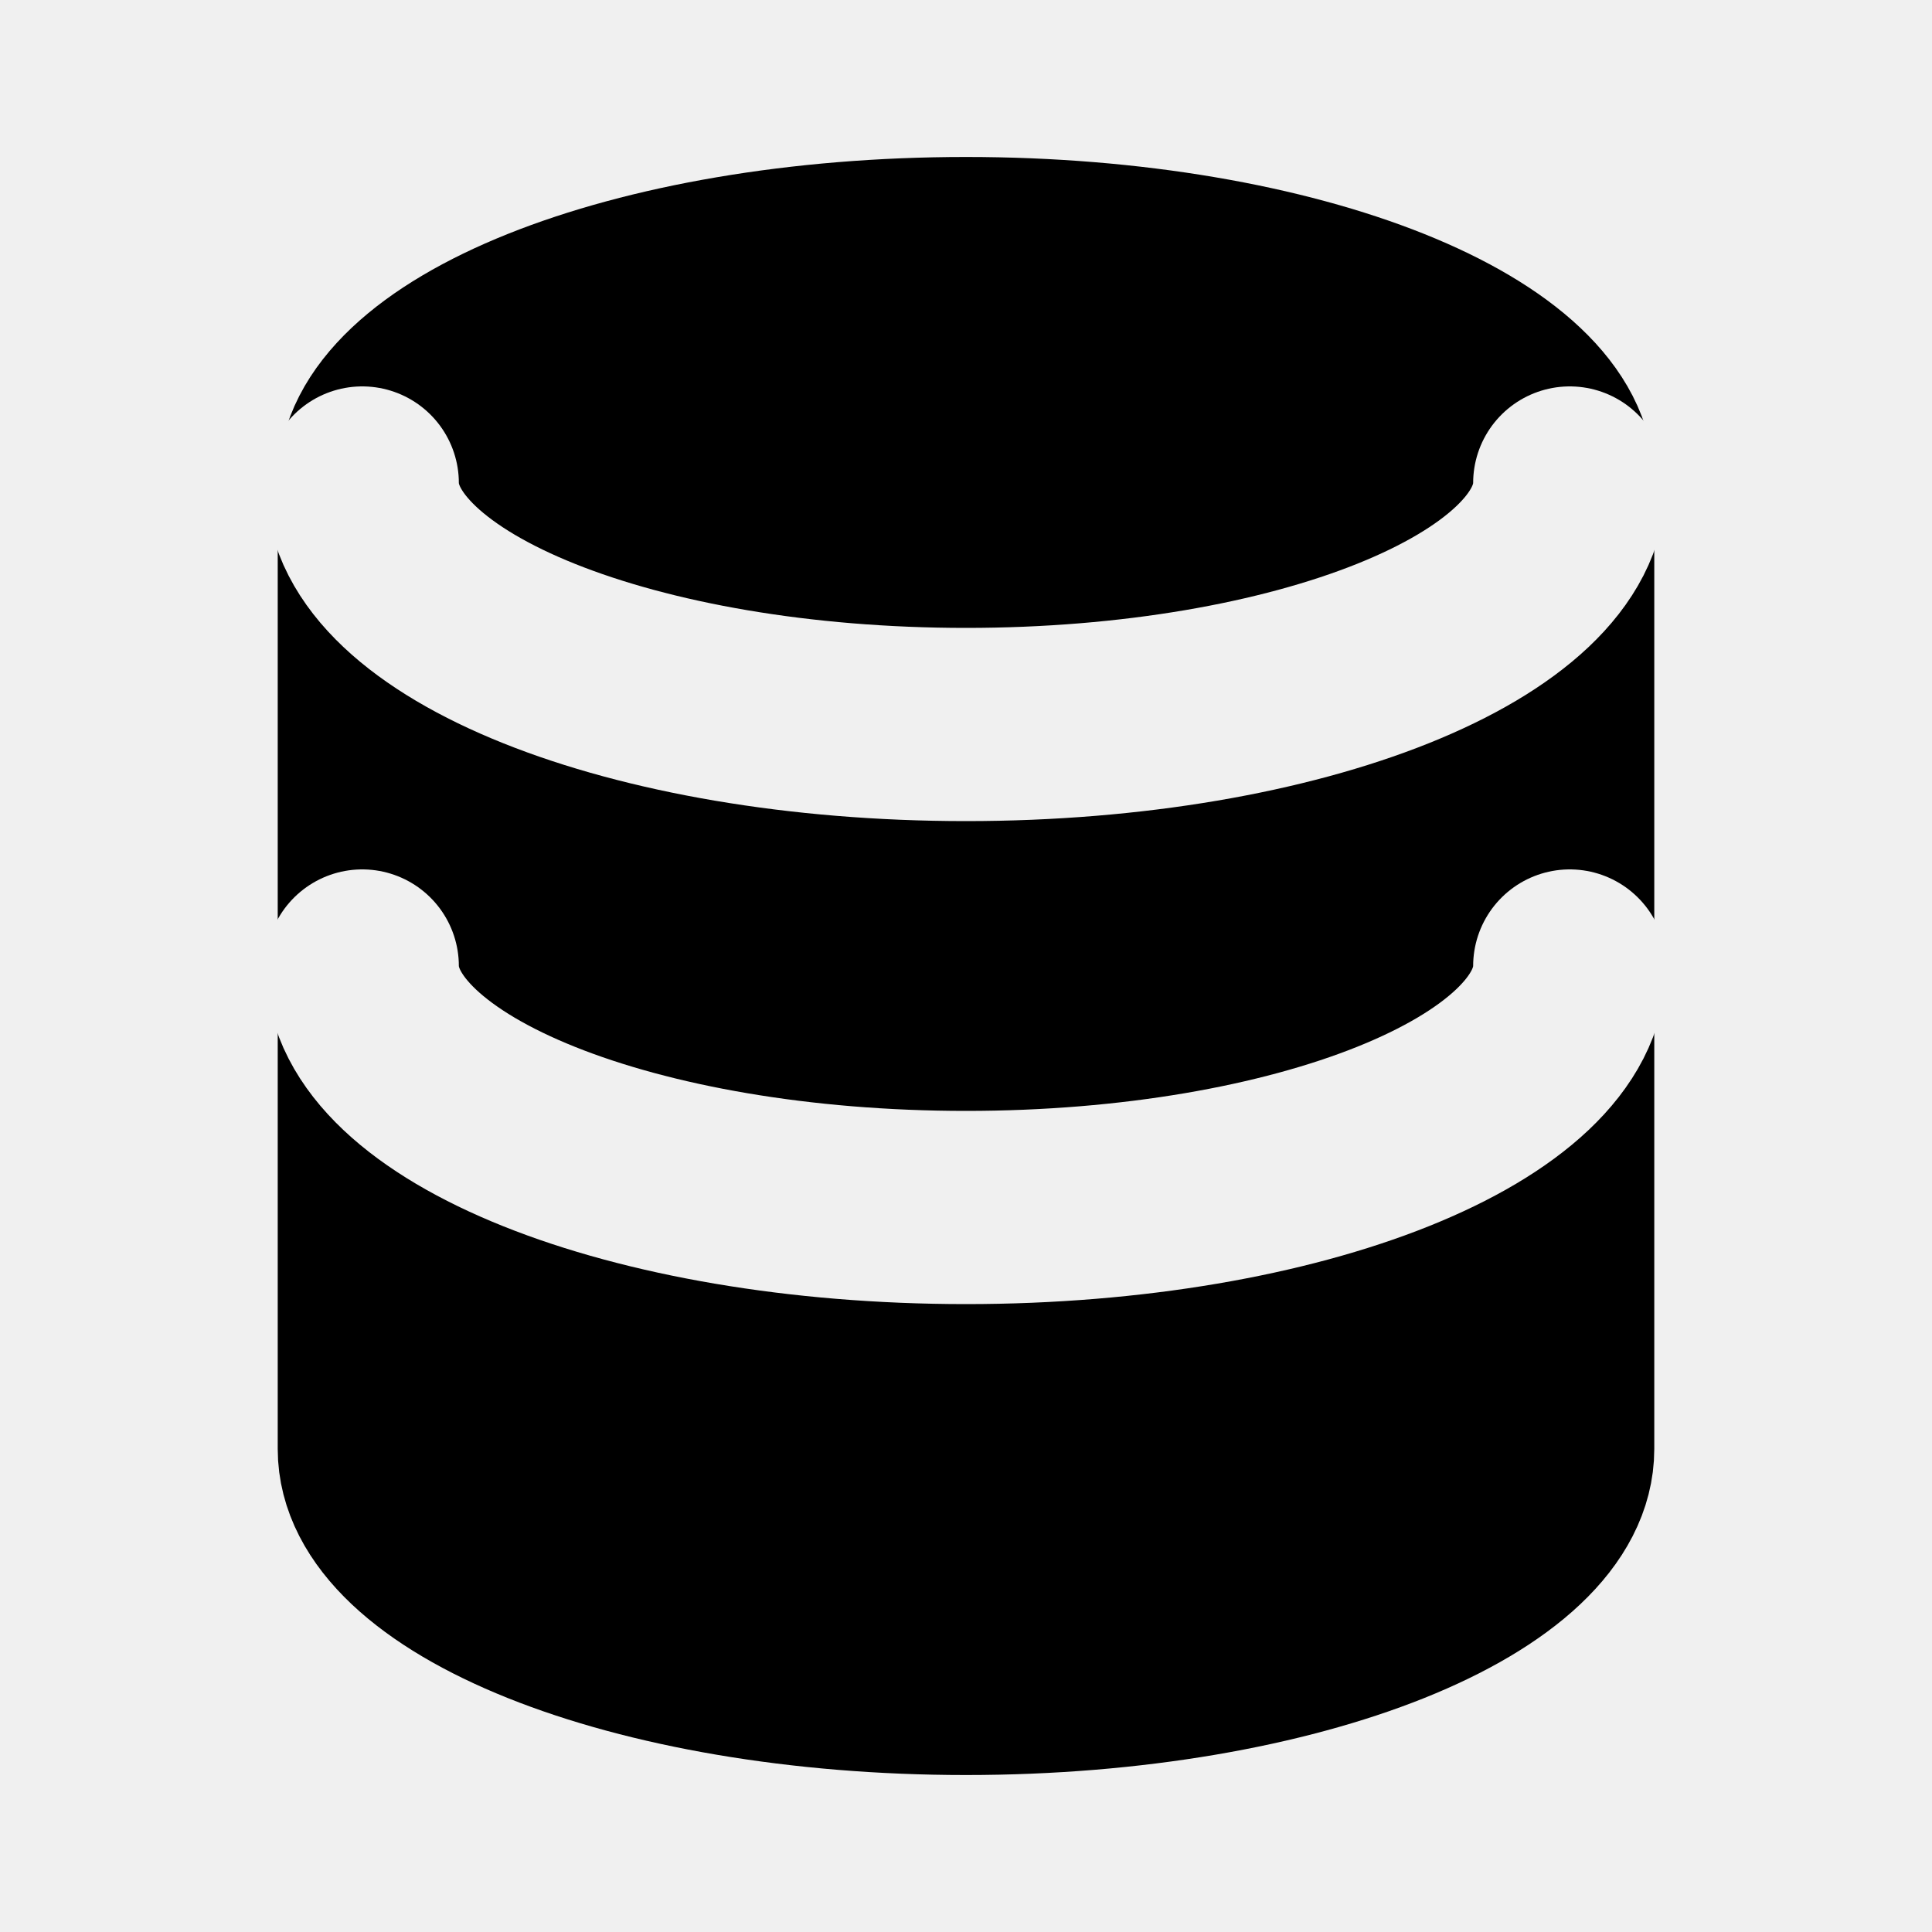
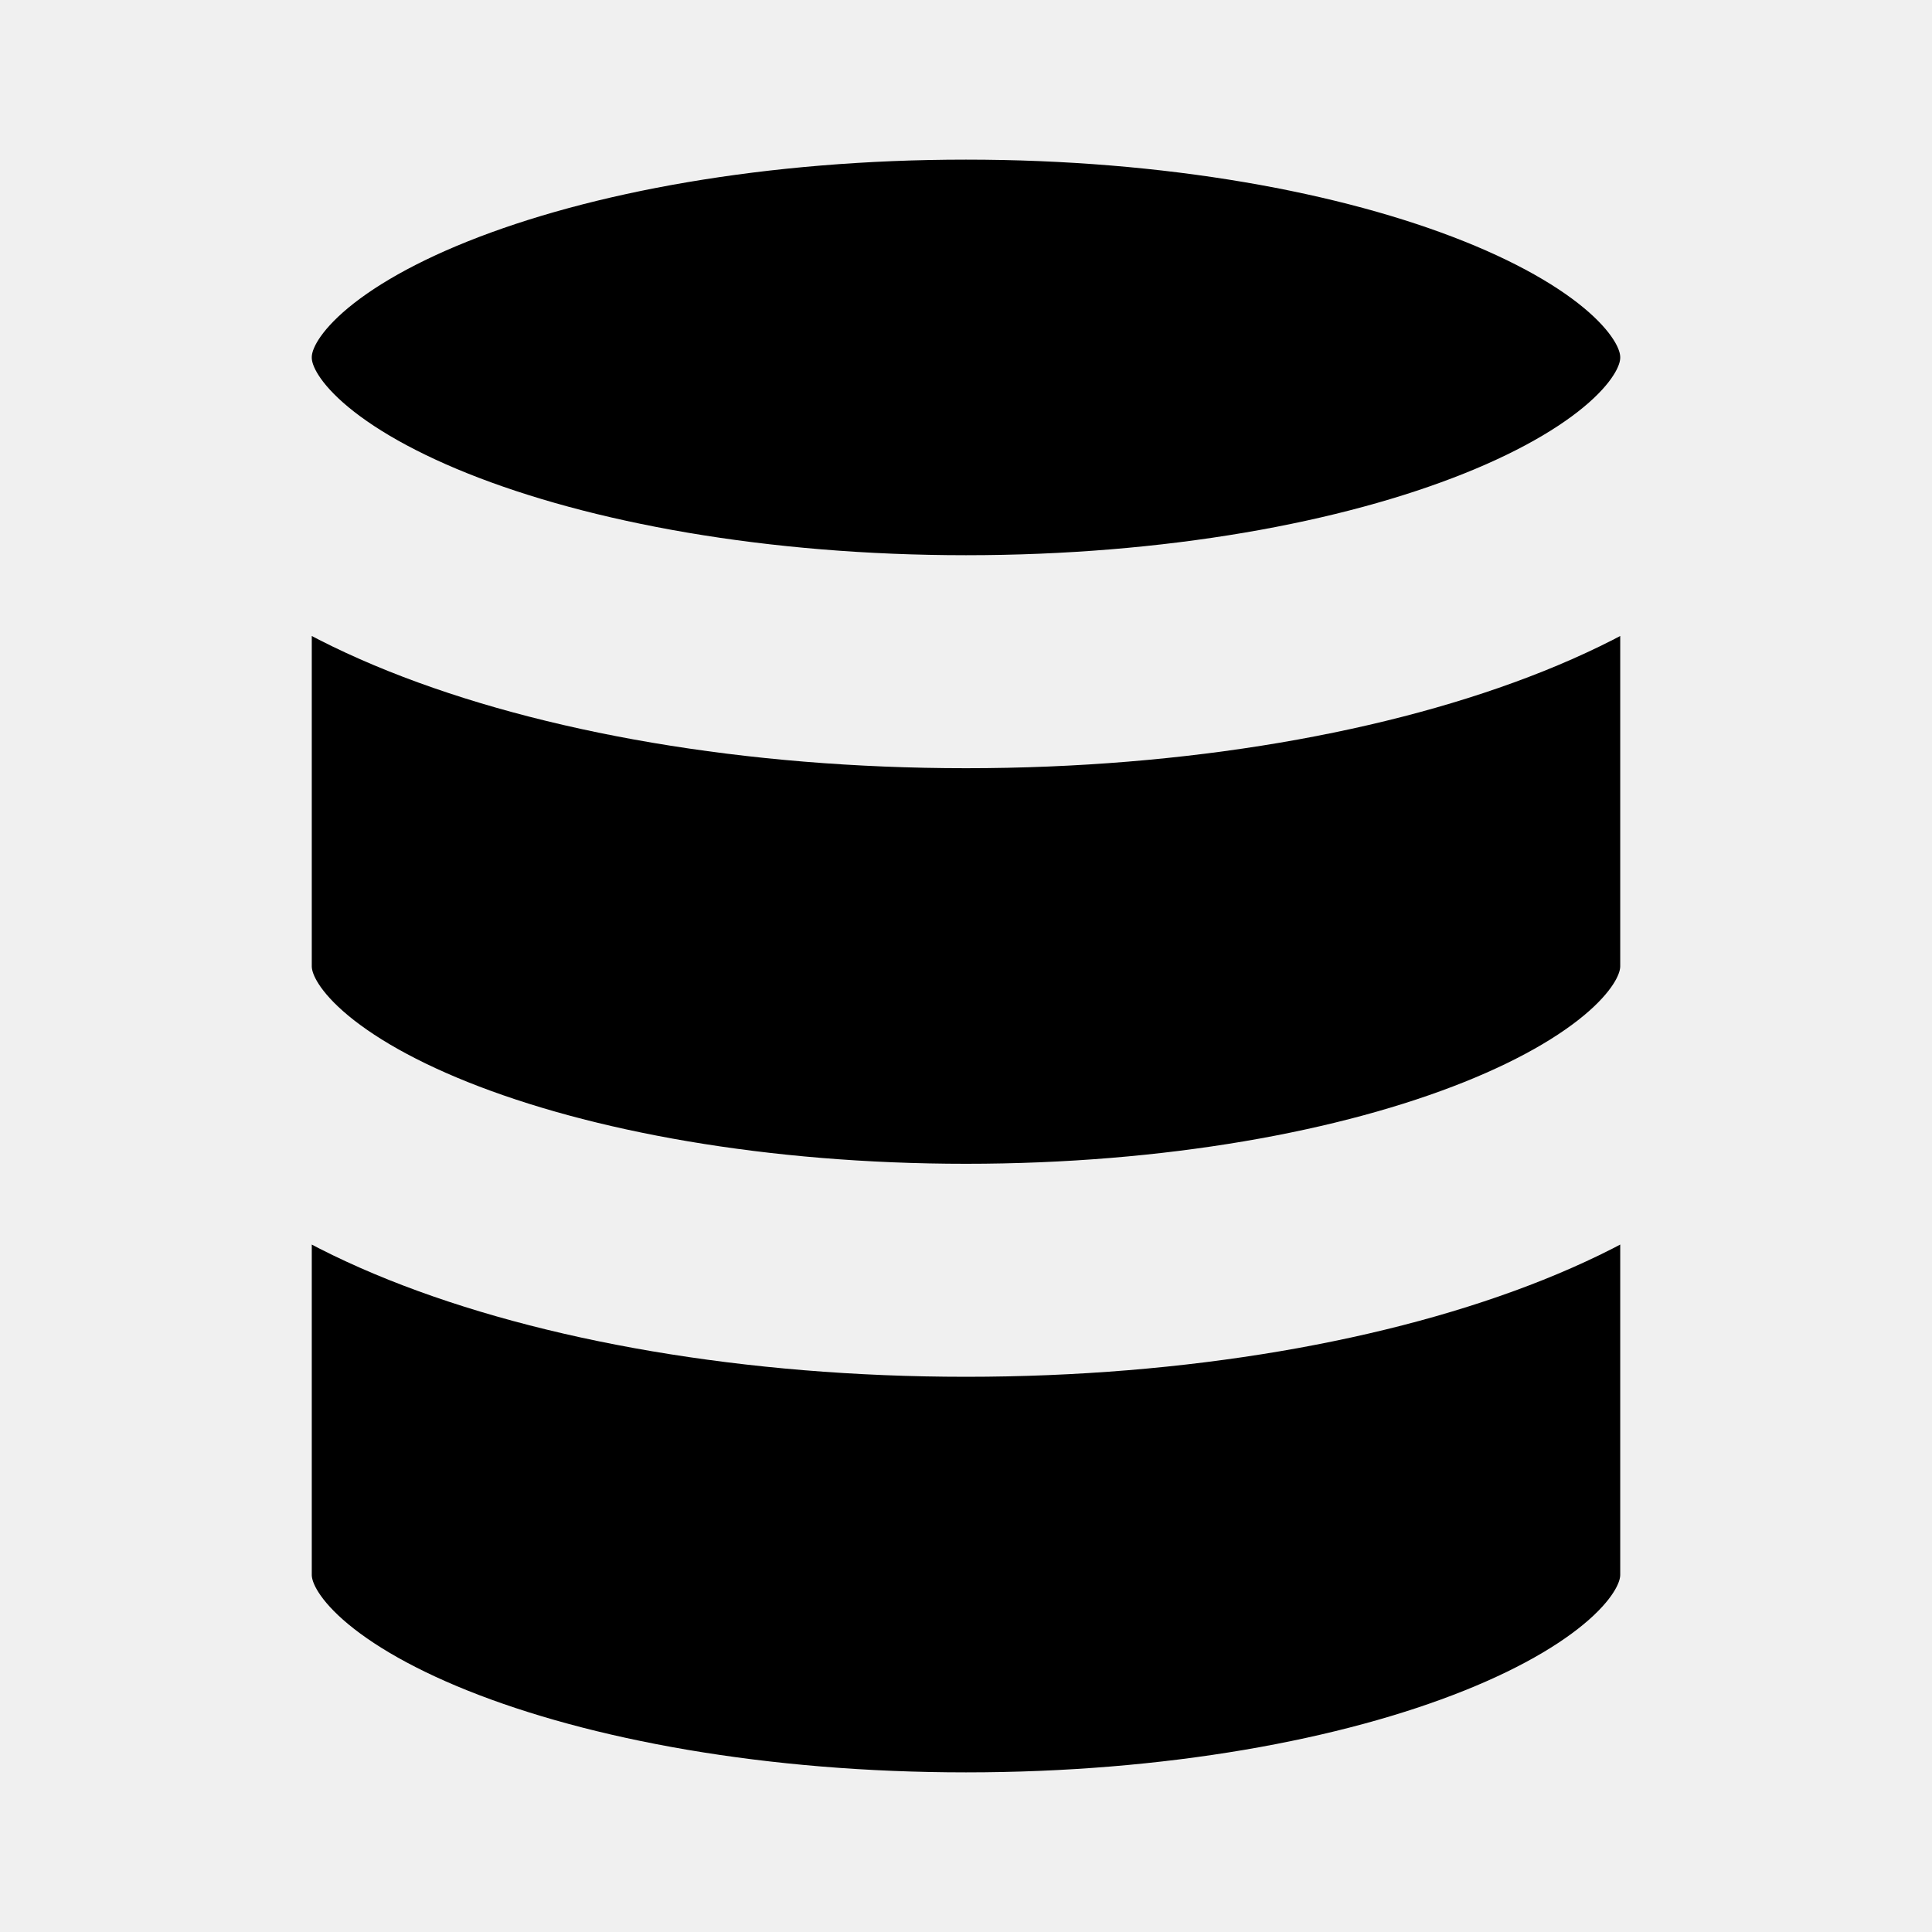
<svg xmlns="http://www.w3.org/2000/svg" width="16" height="16" viewBox="0 0 16 16" fill="none" stroke-linecap="round" stroke-linejoin="round">
-   <mask id="m">
-     <rect width="16" height="16" fill="#fff" />
-     <path d="M3 4c0 1.1 2.24 2 5 2s5-.9 5-2M3 8c0 1.1 2.24 2 5 2s5-.9 5-2" stroke="#000" stroke-width="1.6" />
-   </mask>
-   <path mask="url(#m)" fill="#000" stroke="#000" stroke-width="1.4" d="M3 4c0-1.1 2.24-2 5-2s5 .9 5 2v8c0 1.1-2.24 2-5 2s-5-.9-5-2z" />
+   <g transform="translate(8 8) scale(1.26) translate(-8 -8)">
+     <mask id="m">
+       <rect x="-4" y="-4" width="24" height="24" fill="#fff" />
+       <path d="M3 4c0-1.1 2.24-2 5-2s5 .9 5 2-2.24 2-5 2-5-.9-5-2zM3 4v8c0 1.1 2.24 2 5 2s5-.9 5-2V4M3 8c0 1.1 2.24 2 5 2s5-.9 5-2" stroke="#000" stroke-width="1.4" />
+     </mask>
+     <path mask="url(#m)" fill="#000" d="M3 4c0-1.1 2.24-2 5-2s5 .9 5 2v8c0 1.1-2.24 2-5 2s-5-.9-5-2z" />
+   </g>
</svg>
